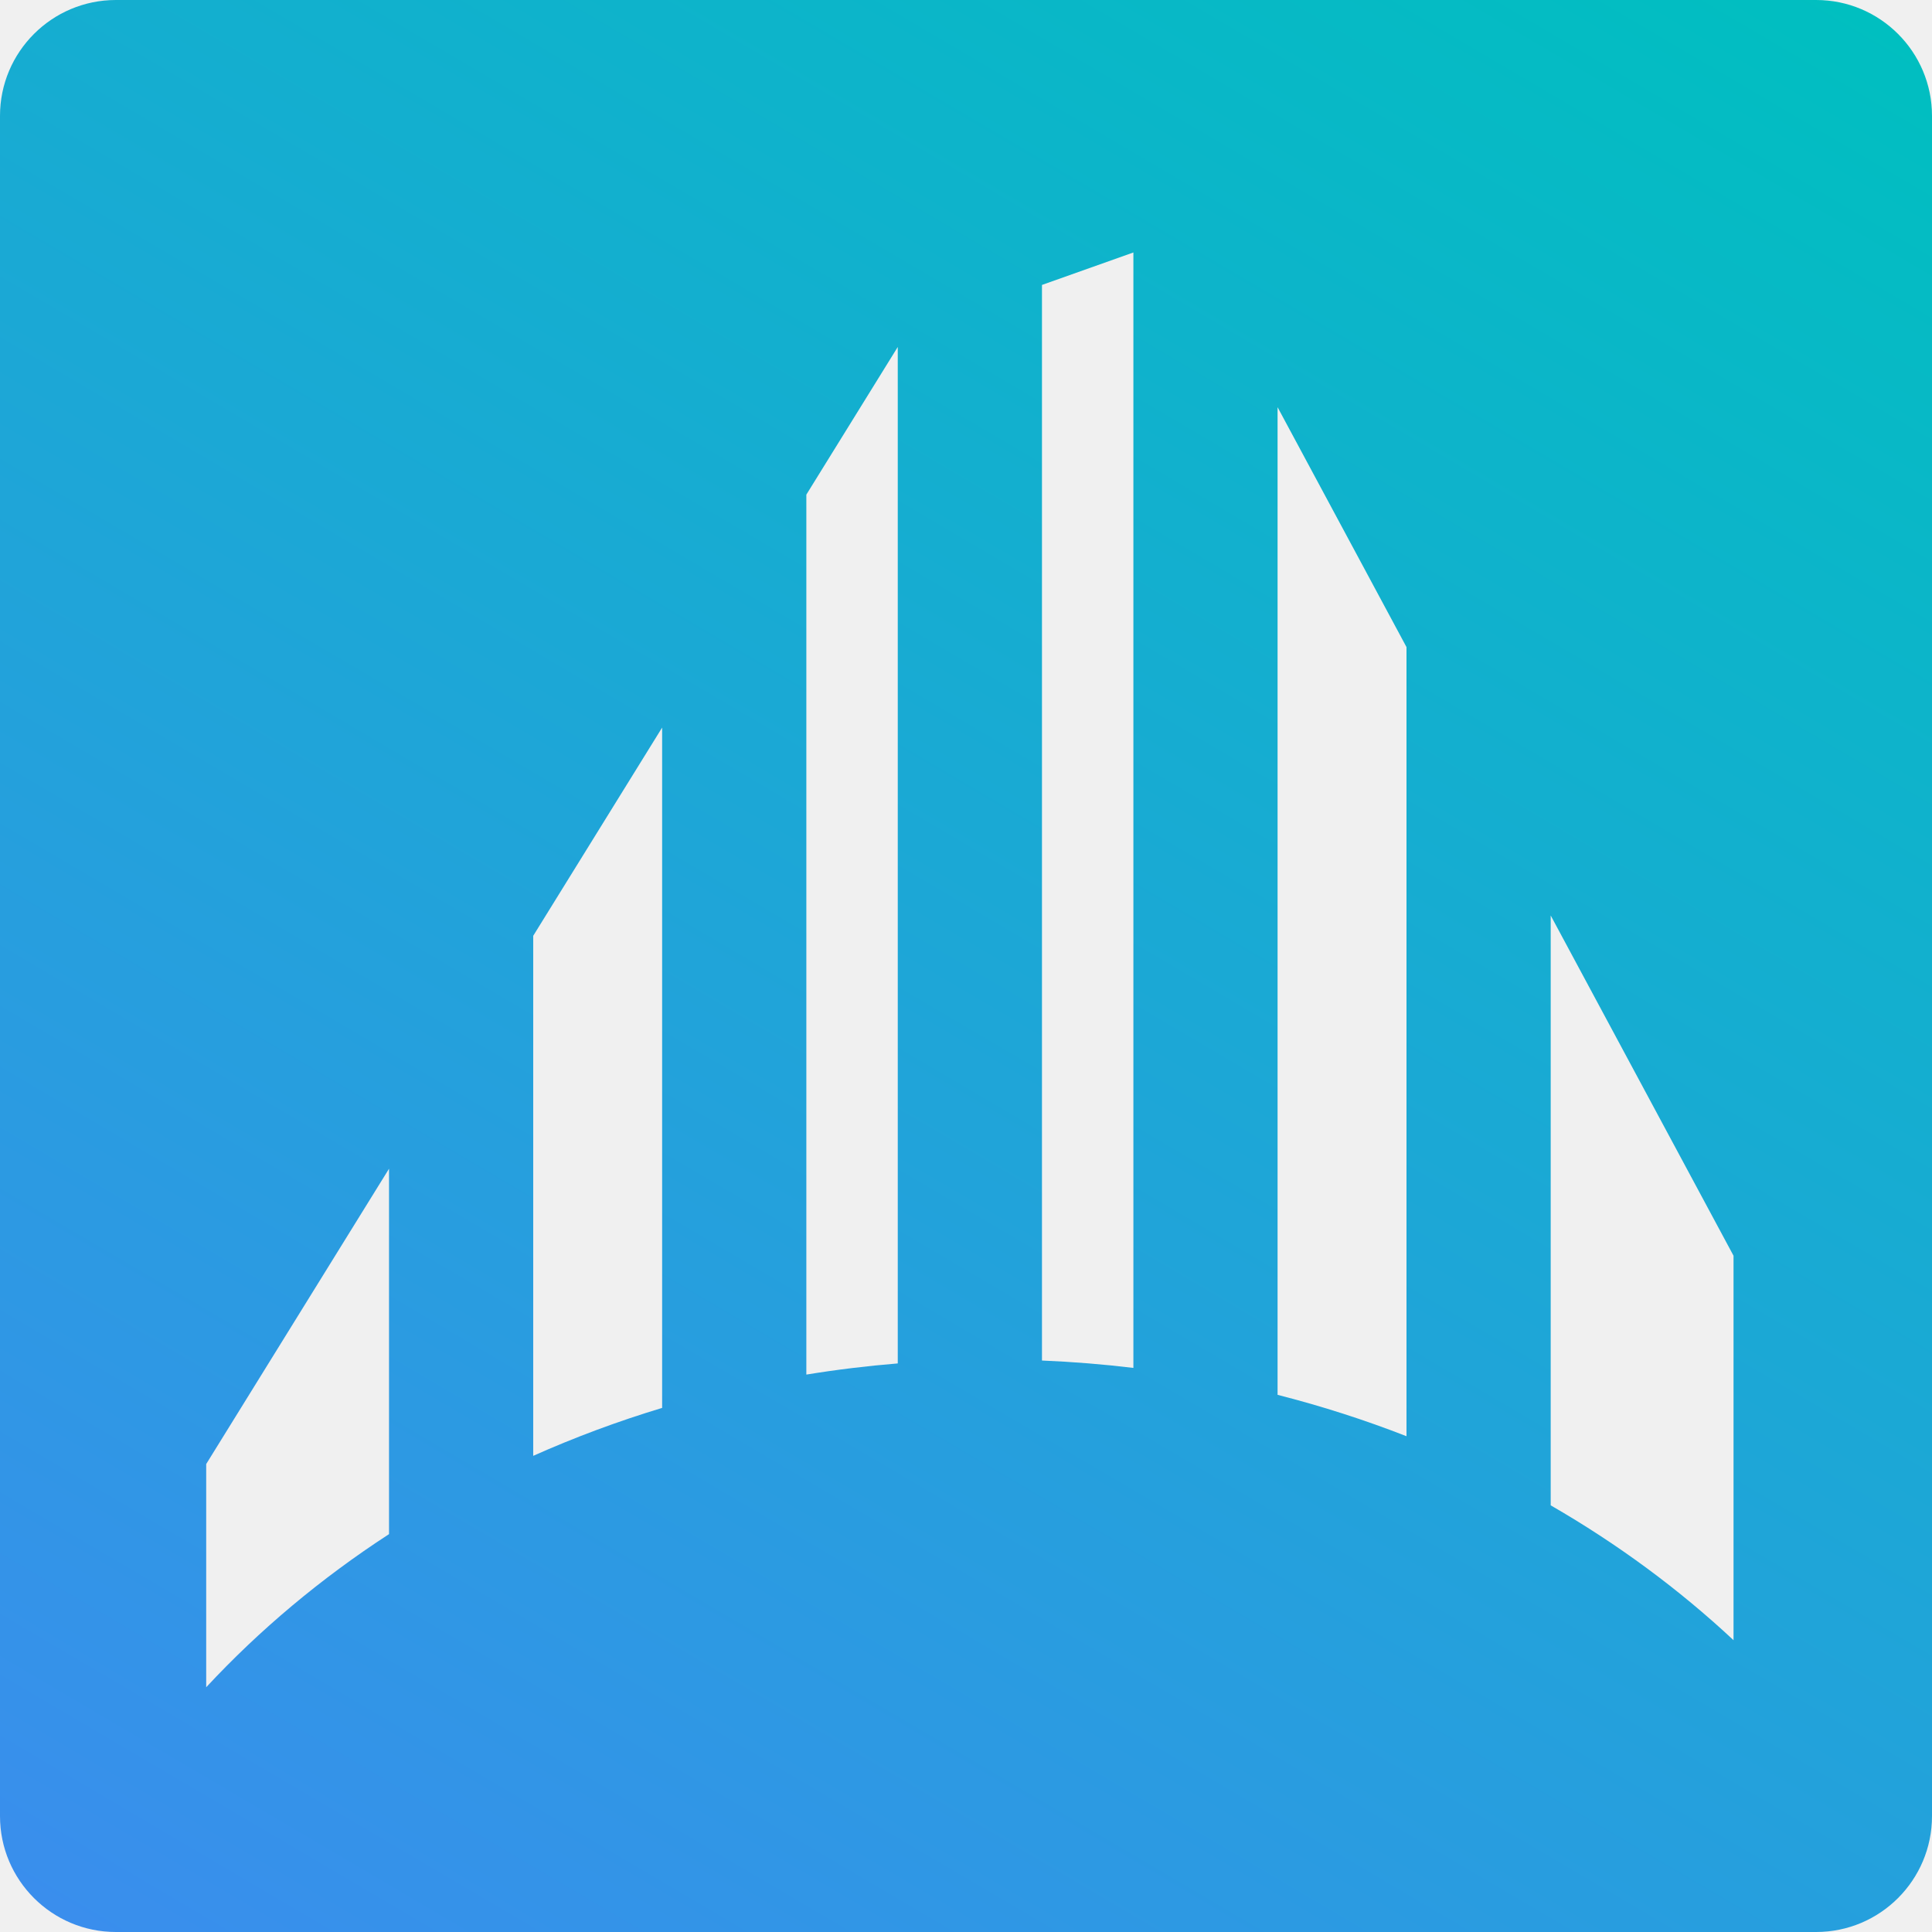
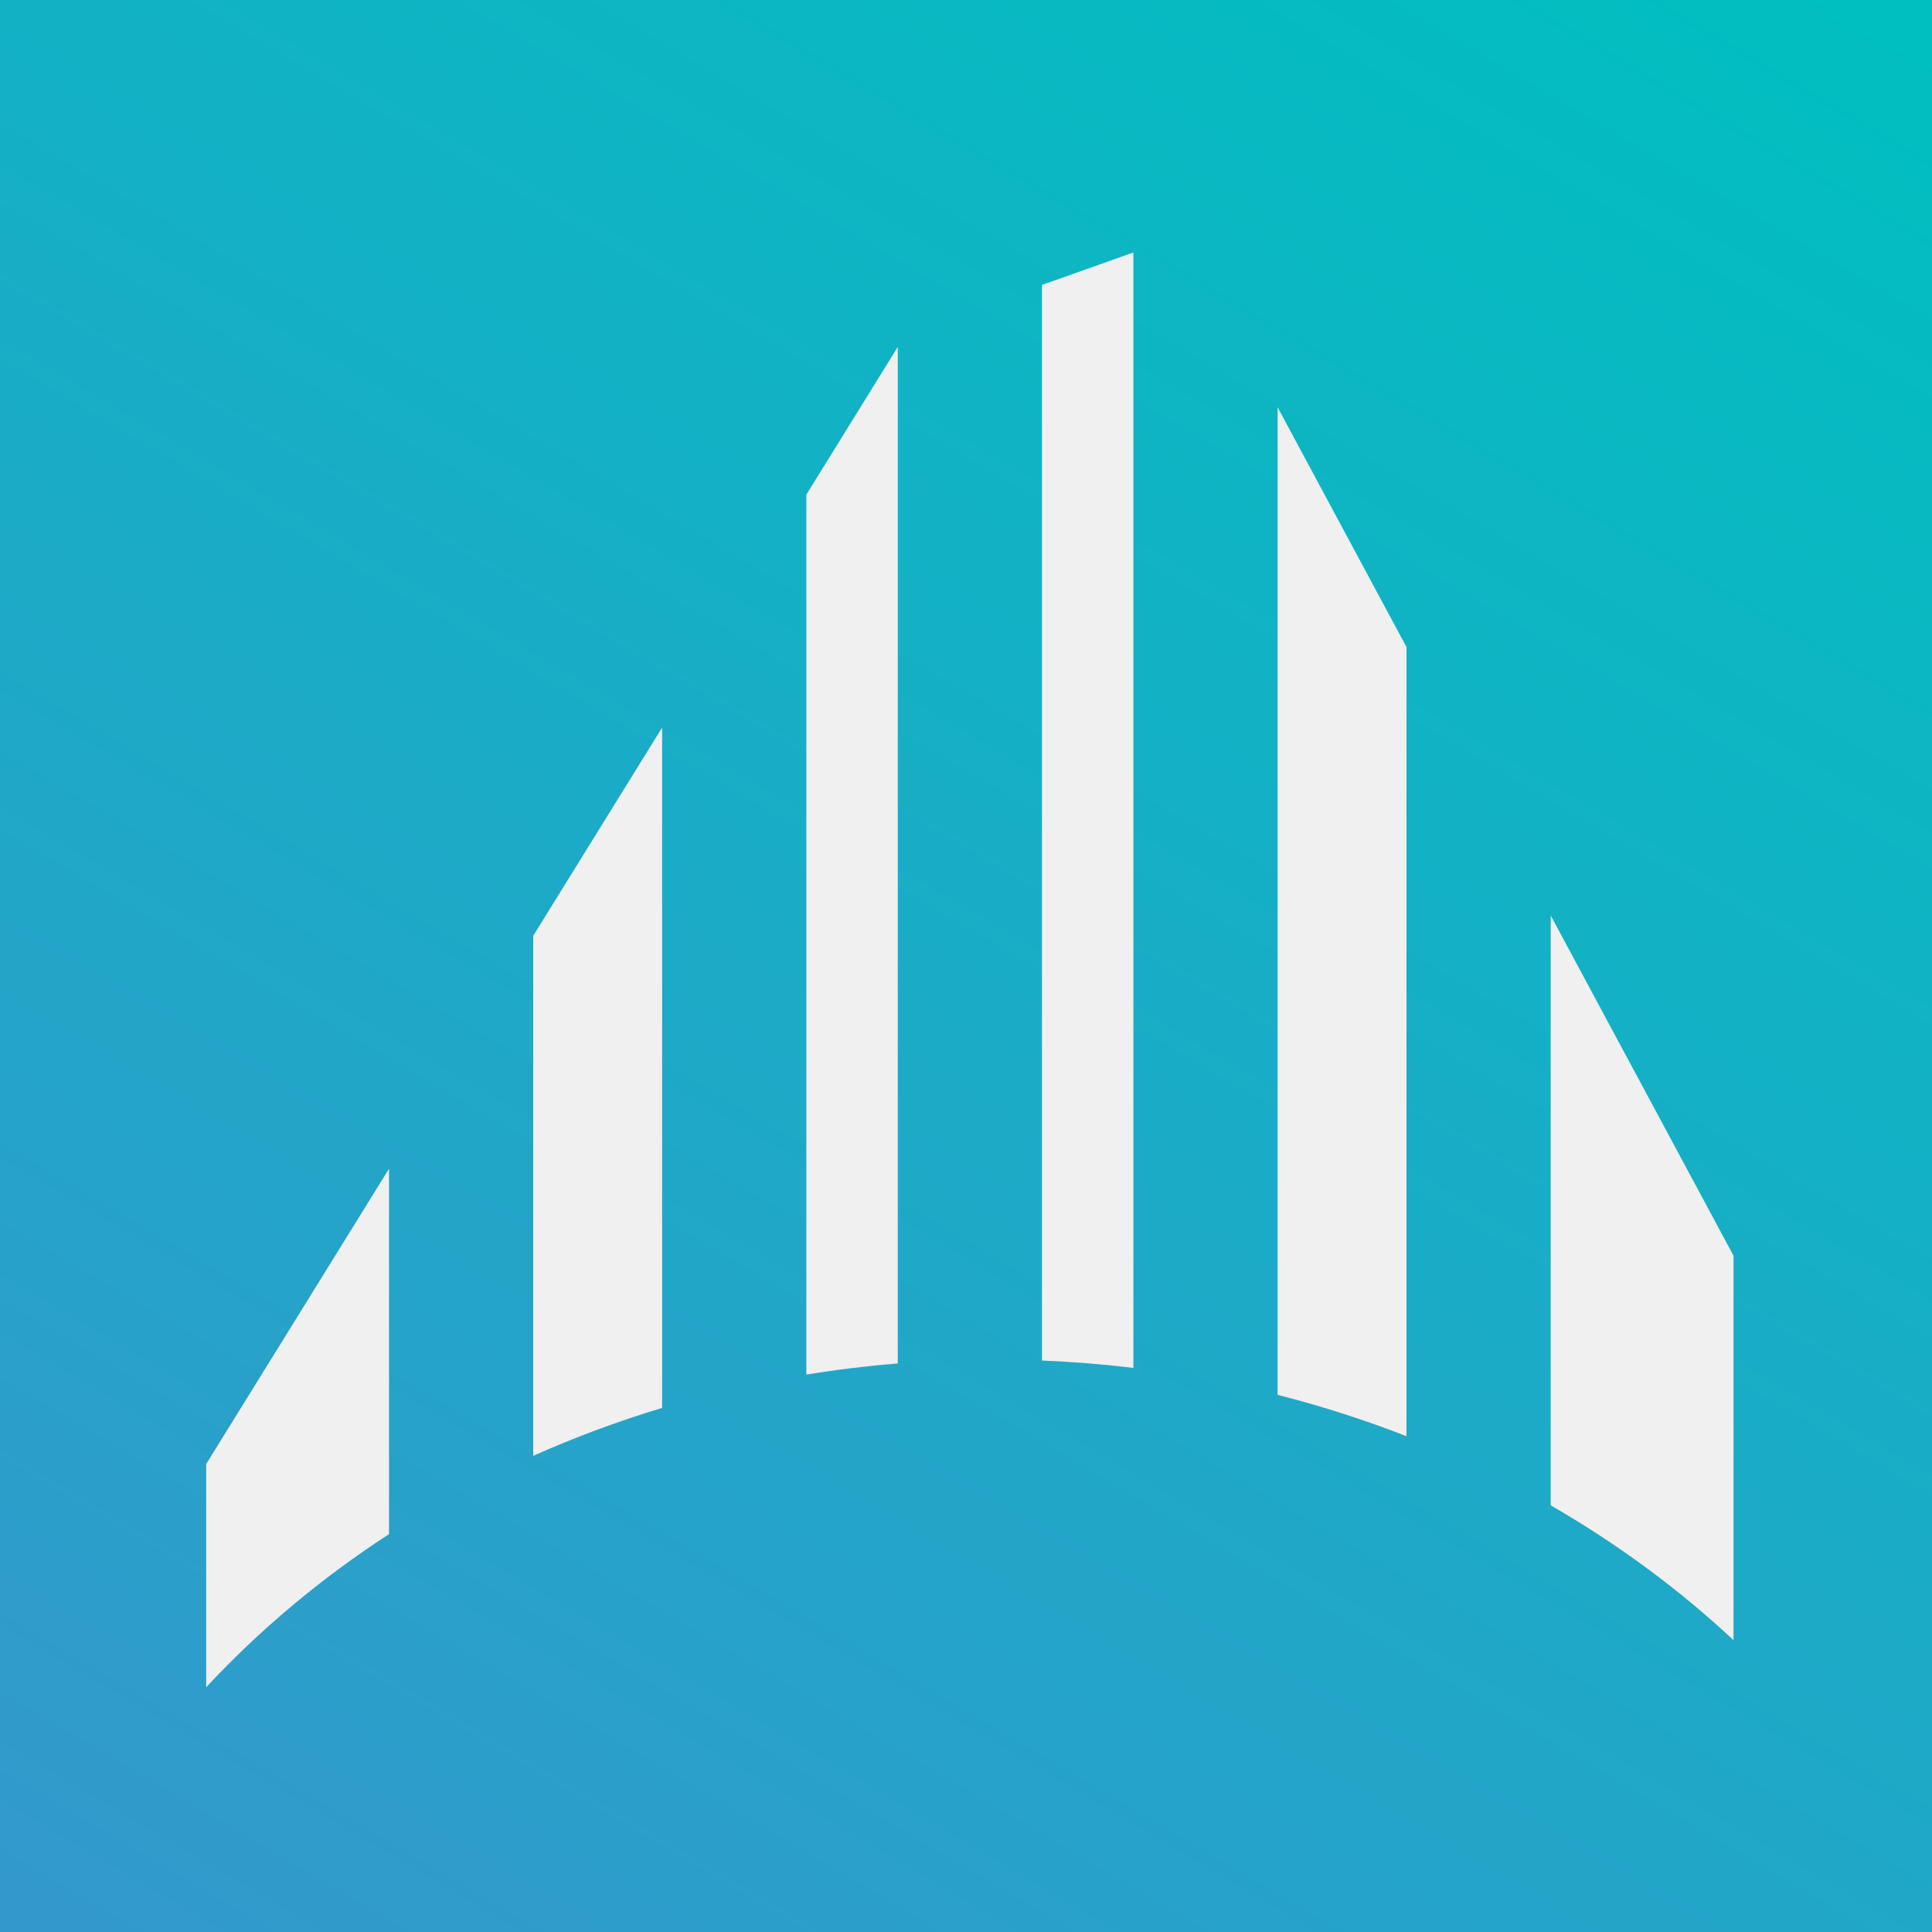
<svg xmlns="http://www.w3.org/2000/svg" xmlns:xlink="http://www.w3.org/1999/xlink" version="1.1" viewBox="0 0 500 500" width="500" height="500">
  <defs>
-     <linearGradient x1="0" x2="1" id="white" gradientUnits="userSpaceOnUse">
-       <stop offset="0" stop-color="#ffffff" />
-       <stop offset="1" stop-color="#ffffff" />
-     </linearGradient>
    <linearGradient x1="0" x2="1" id="Gradient" gradientUnits="userSpaceOnUse">
      <stop offset="0" stop-color="#00bfc0" />
-       <stop offset="1" stop-color="#3a8eed" />
+       <stop offset="1" stop-color="#3399cc" />
    </linearGradient>
    <linearGradient id="bg" xlink:href="#Gradient" gradientTransform="translate(420.7532 -45.75317) rotate(120) scale(683.0127)" />
    <mask id="arch">
      <g>
+         <rect x="0" y="0" rx="50" ry="50" width="500" height="500" fill="#fff" />
        <rect x="0" y="0" width="500" height="500" fill="#fff" />
        <path d="M 401.32 389.583 L 401.32 236.924 L 448.637 324.981 L 448.637 424.479 C 434.518 411.294 418.637 399.565 401.32 389.583 Z M 330.635 360.982 L 330.635 105.378 L 364 167.467 L 364 371.692 C 353.242 367.491 342.102 363.905 330.635 360.982 Z M 269.662 352.105 L 269.662 73.741 L 293.32 65.34 L 293.32 354.015 C 285.539 353.076 277.647 352.435 269.662 352.105 Z M 208.681 355.74 L 208.681 128.009 L 232.34 89.794 L 232.34 352.854 C 224.343 353.507 216.453 354.473 208.681 355.74 Z M 137.996 376.771 L 137.996 242.187 L 171.359 188.295 L 171.359 364.365 C 159.855 367.841 148.712 371.993 137.996 376.771 Z M 53.363 436.66 L 53.363 378.895 L 100.679 302.465 L 100.679 397.031 C 83.078 408.471 67.177 421.795 53.363 436.66 Z" fill="black" />
      </g>
    </mask>
  </defs>
  <g id="" stroke-opacity="1" fill-opacity="1" stroke-dasharray="none" stroke="none" fill="none">
-     <g>
-       <rect x="0" y="0" rx="30" ry="30" width="500" height="500" fill="url(#bg)" mask="url(#arch)" />
+     <g mask="url(#arch)">
+       <rect x="0" y="0" width="500" height="500" fill="url(#bg)" />
    </g>
  </g>
</svg>
